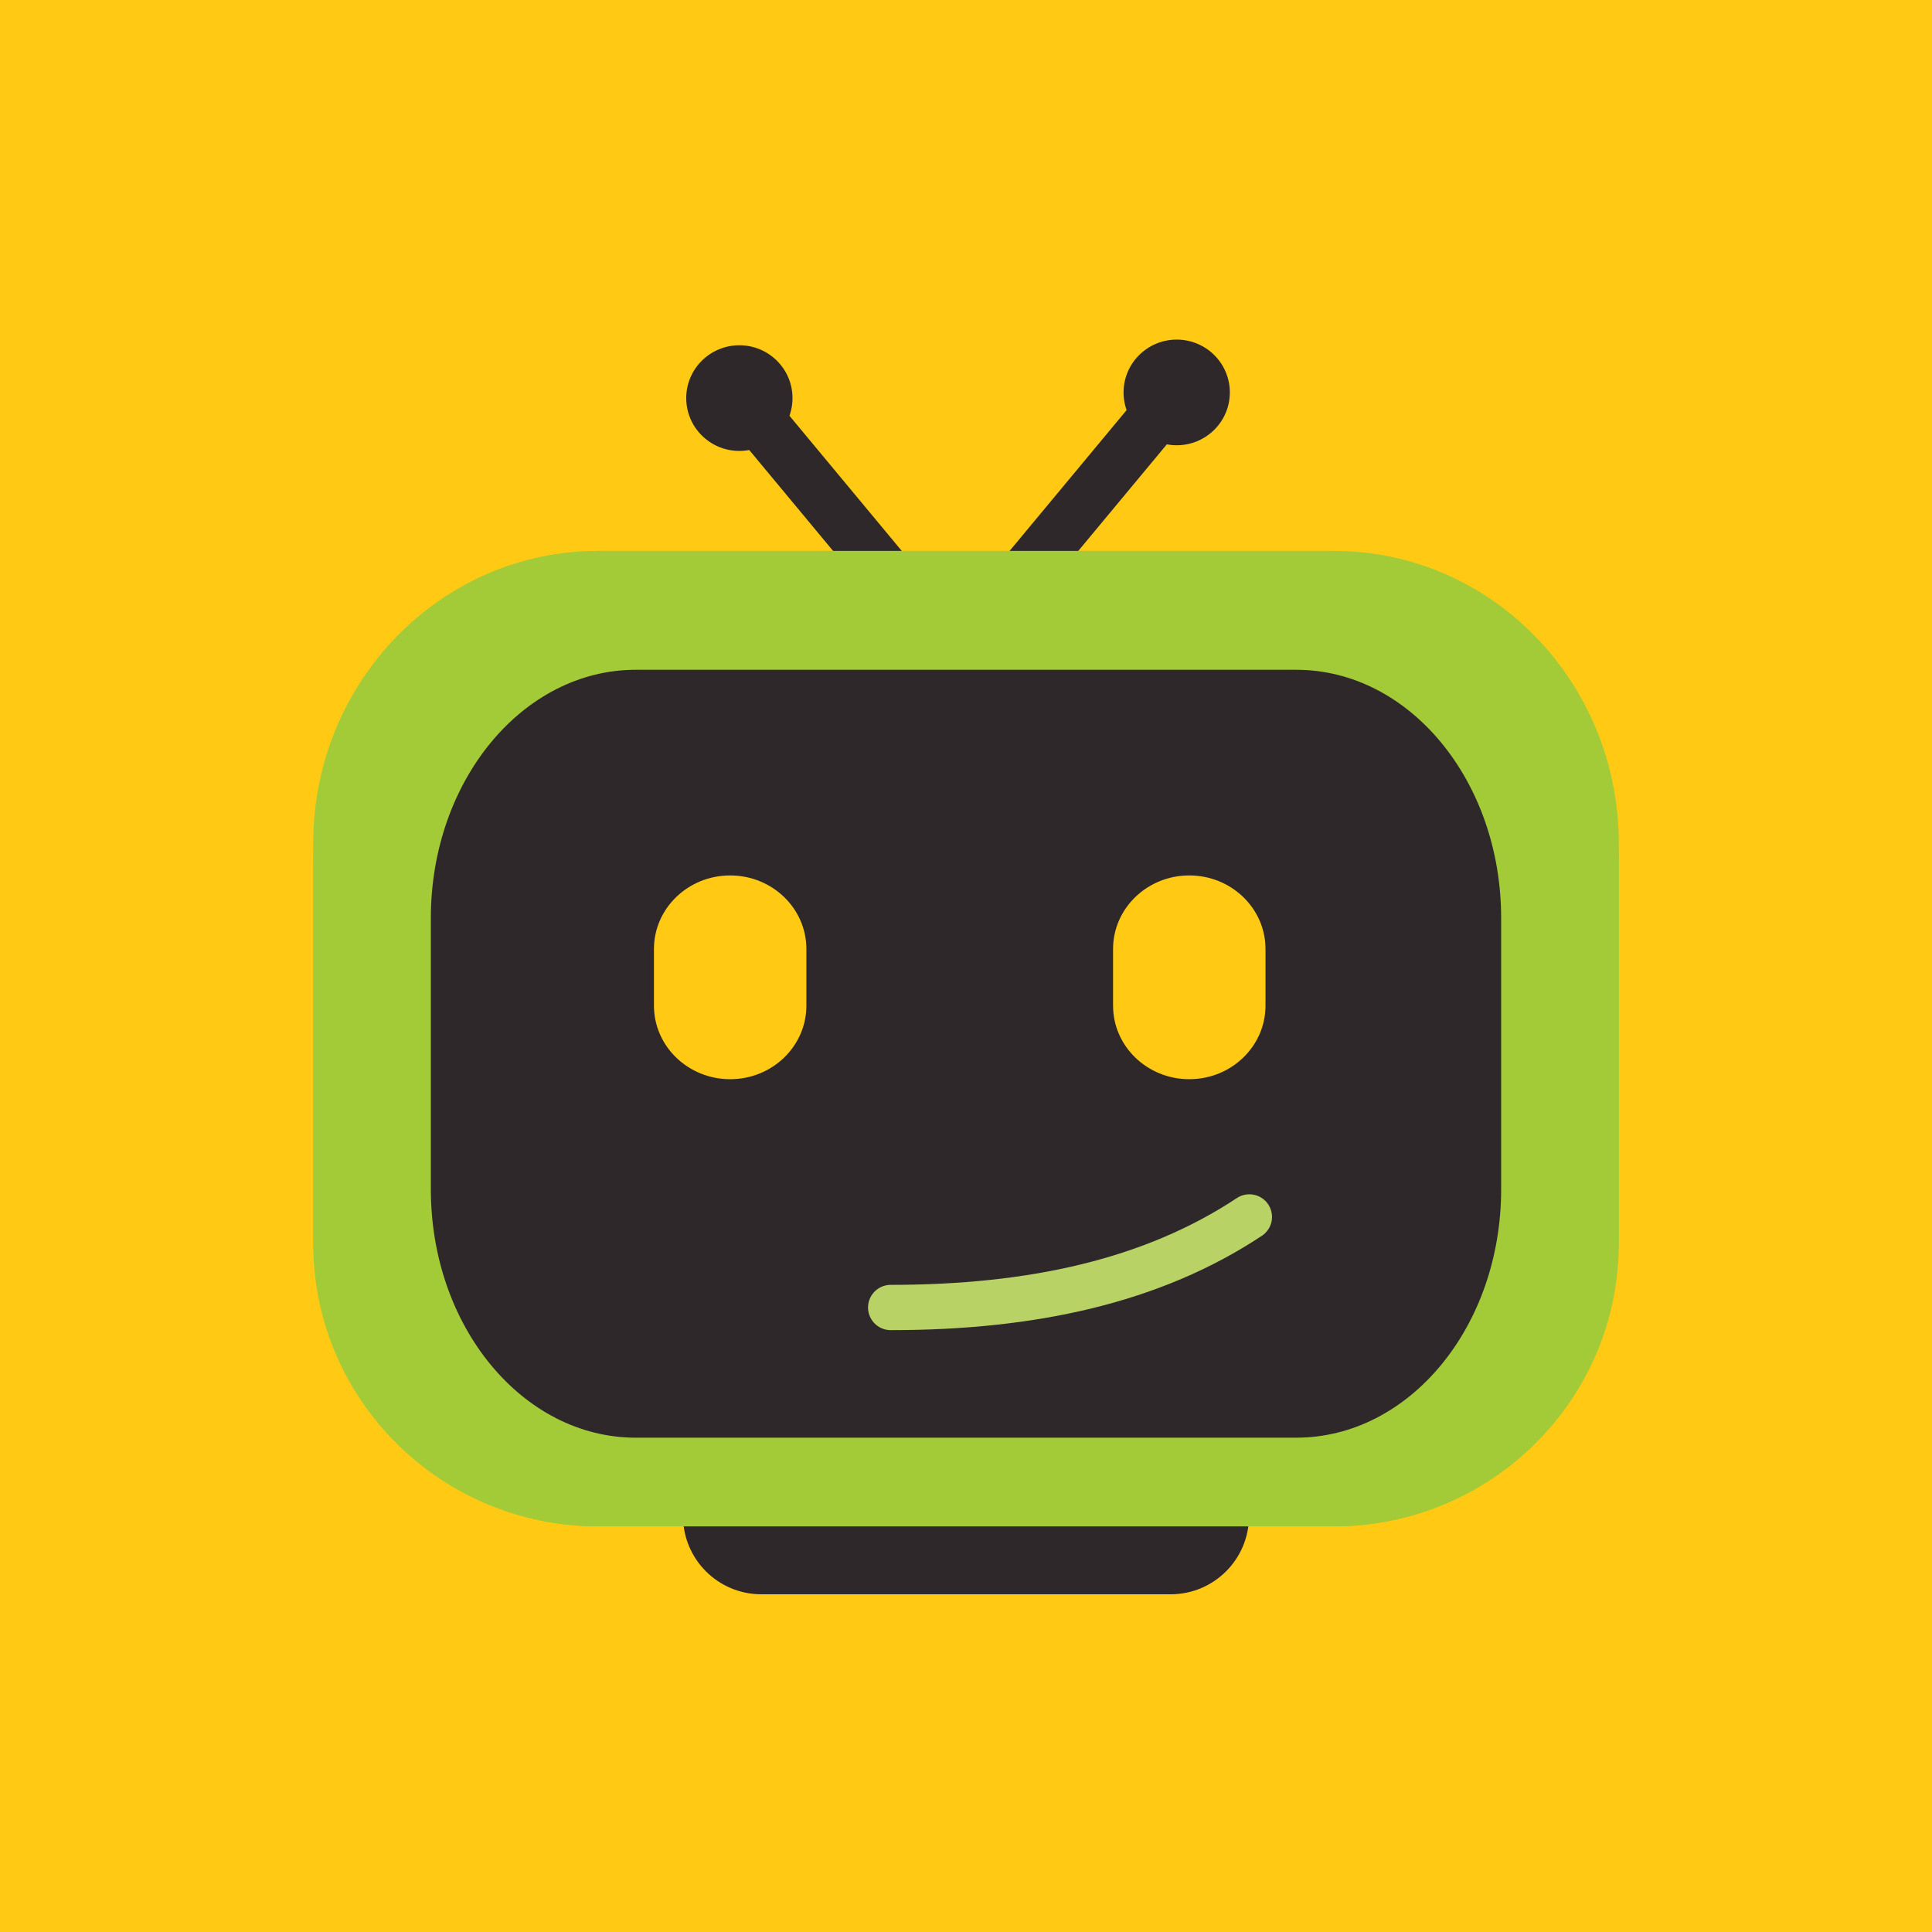
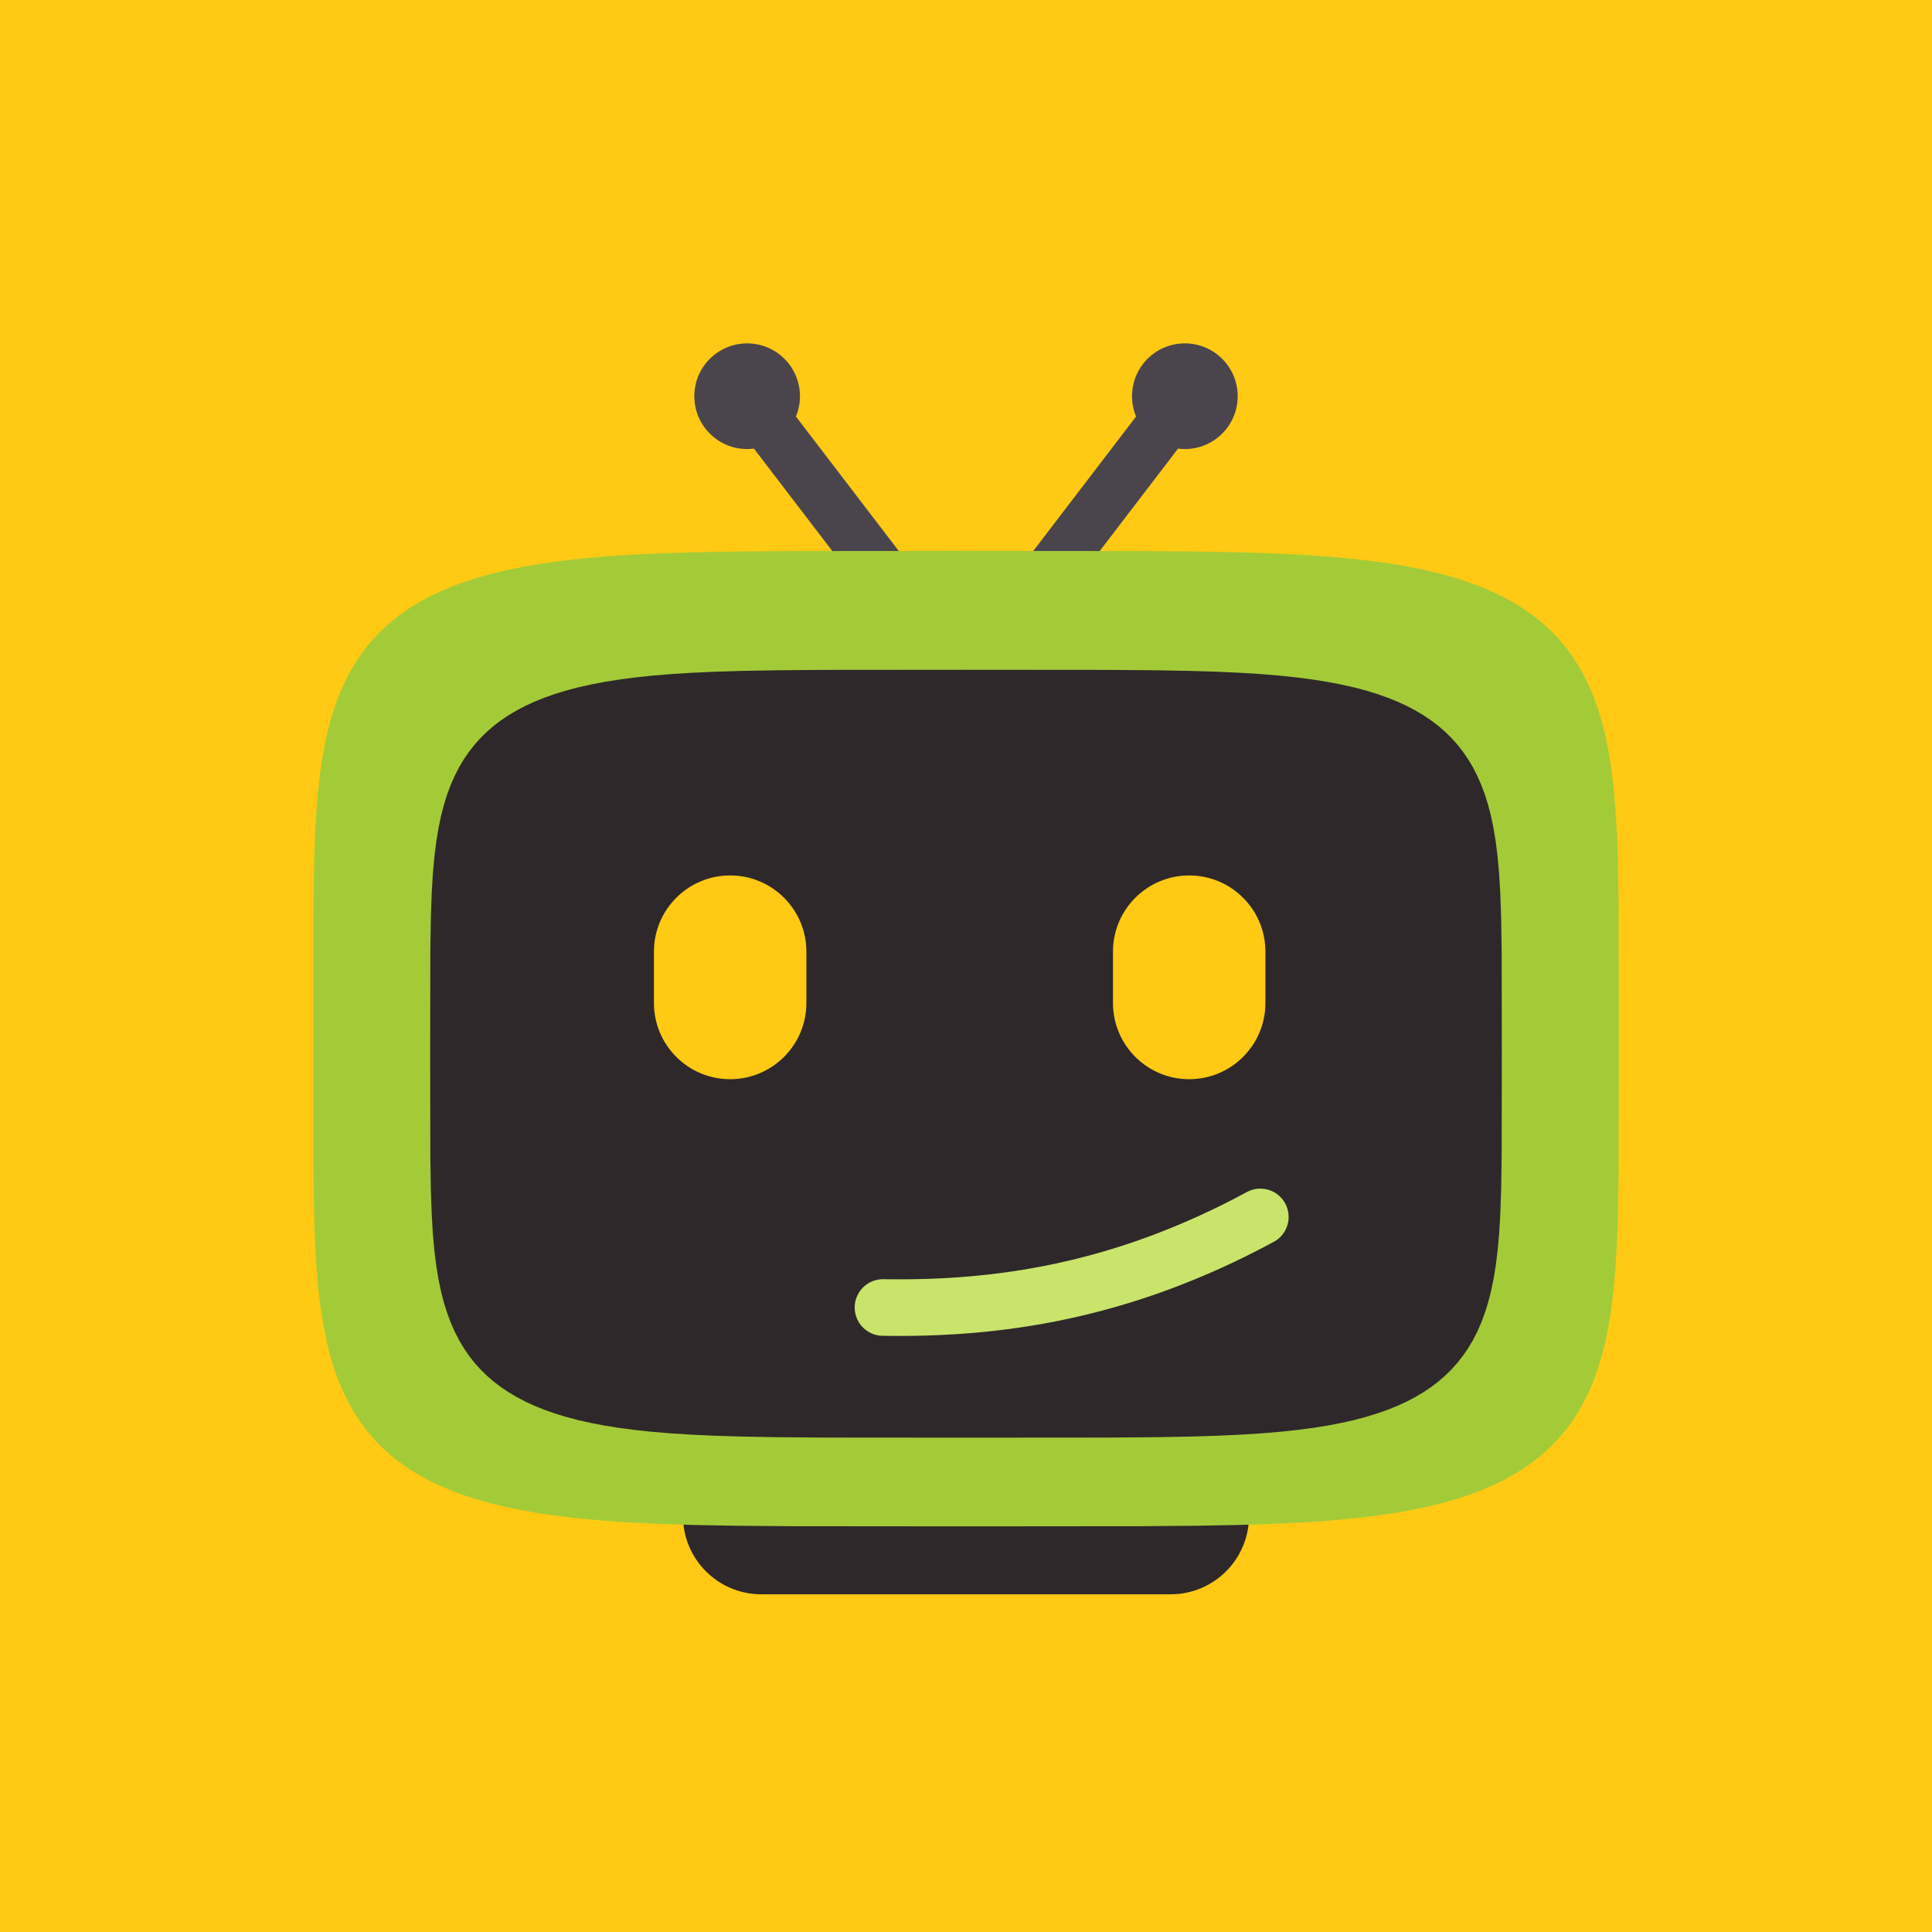
<svg xmlns="http://www.w3.org/2000/svg" width="1024" height="1024" viewBox="0 0 1024 1024" fill="none">
  <rect width="1024" height="1024" fill="#FFC914" />
-   <path d="M362 803.5C362 780.58 380.58 762 403.5 762H620.5C643.42 762 662 780.58 662 803.5V803.5C662 826.42 643.42 845 620.5 845H403.5C380.58 845 362 826.42 362 803.5V803.5Z" fill="#2E282A" />
-   <path d="M476.372 312L399.93 220" stroke="#2E282A" stroke-width="28" stroke-linecap="round" />
-   <path d="M391.878 239C407.432 239 420.04 226.464 420.04 211C420.04 195.536 407.432 183 391.878 183C376.324 183 363.715 195.536 363.715 211C363.715 226.464 376.324 239 391.878 239Z" fill="#2E282A" />
-   <path d="M539.183 309L615.625 217" stroke="#2E282A" stroke-width="28" stroke-linecap="round" />
-   <path d="M623.677 236C608.123 236 595.514 223.464 595.514 208C595.514 192.536 608.123 180 623.677 180C639.231 180 651.84 192.536 651.84 208C651.84 223.464 639.231 236 623.677 236Z" fill="#2E282A" />
-   <path d="M707.128 309H316.872C233.548 309 166 376.157 166 459V659C166 741.843 233.548 809 316.872 809H707.128C790.452 809 858 741.843 858 659V459C858 376.157 790.452 309 707.128 309Z" fill="#A3CB38" />
-   <path d="M687.011 392H336.987C276.994 392 228.359 440.353 228.359 500V618C228.359 677.647 276.994 726 336.987 726H687.011C747.004 726 795.638 677.647 795.638 618V500C795.638 440.353 747.004 392 687.011 392Z" fill="#2E282A" />
-   <path d="M707.128 292H316.872C233.548 292 166 361.441 166 447.1V653.9C166 739.559 233.548 809 316.872 809H707.128C790.452 809 858 739.559 858 653.9V447.1C858 361.441 790.452 292 707.128 292Z" fill="#A3CB38" />
-   <path d="M687.011 355H336.987C276.994 355 228.359 413.921 228.359 486.605V630.395C228.359 703.079 276.994 762 336.987 762H687.011C747.004 762 795.638 703.079 795.638 630.395V486.605C795.638 413.921 747.004 355 687.011 355Z" fill="#2E282A" />
-   <path d="M589.945 533C589.945 554.539 608.032 572 630.344 572C652.655 572 670.742 554.539 670.742 533V503C670.742 481.461 652.655 464 630.344 464C608.032 464 589.945 481.461 589.945 503V533Z" fill="#FFC914" />
-   <path d="M346.606 533C346.606 554.539 364.693 572 387.004 572C409.315 572 427.402 554.539 427.402 533V503C427.402 481.461 409.315 464 387.004 464C364.693 464 346.606 481.461 346.606 503V533Z" fill="#FFC914" />
-   <path opacity="0.9" d="M662.188 645C610.858 679 547.171 693 472.078 693" stroke="#C8E46B" stroke-width="24" stroke-linecap="round" />
+   <path d="M 403.5 762 H 620.5 A 41.5 41.5 0 0 1 662 803.5 V 803.5 A 41.5 41.5 0 0 1 620.5 845 H 403.5 A 41.5 41.5 0 0 1 362 803.5 V 803.5 A 41.5 41.5 0 0 1 403.5 762 Z" fill="#2E282A" />
+   <g id="antennas" fill="#4A454D">
+     <path d="M 474 312 L 396 210" fill="none" stroke="#4A454D" stroke-width="28" stroke-linecap="round" />
+     <circle cx="396" cy="210" r="28" />
+     <path d="M 550 312 L 628 210" fill="none" stroke="#4A454D" stroke-width="28" stroke-linecap="round" />
+     <circle cx="628" cy="210" r="28" />
+   </g>
+   <path d="M 858.00 550.50 L 857.89 619.45 L 857.56 641.97 L 857.02 658.38 L 856.25 671.73 L 855.27 683.17 L 854.07 693.25 L 852.64 702.31 L 850.99 710.56 L 849.11 718.14 L 847.00 725.16 L 844.66 731.68 L 842.08 737.77 L 839.26 743.48 L 836.20 748.83 L 832.89 753.86 L 829.33 758.60 L 825.50 763.05 L 821.40 767.24 L 817.03 771.19 L 812.36 774.90 L 807.39 778.39 L 802.11 781.66 L 796.50 784.72 L 790.53 787.58 L 784.20 790.24 L 777.47 792.72 L 770.30 795.00 L 762.67 797.11 L 754.51 799.03 L 745.78 800.78 L 736.39 802.36 L 726.24 803.76 L 715.20 804.99 L 703.07 806.06 L 689.57 806.96 L 674.27 807.70 L 656.40 808.27 L 634.44 808.67 L 604.29 808.92 L 512.00 809.00 L 419.71 808.92 L 389.56 808.67 L 367.60 808.27 L 349.73 807.70 L 334.43 806.96 L 320.93 806.06 L 308.80 804.99 L 297.76 803.76 L 287.61 802.36 L 278.22 800.78 L 269.49 799.03 L 261.33 797.11 L 253.70 795.00 L 246.53 792.72 L 239.80 790.24 L 233.47 787.58 L 227.50 784.72 L 221.89 781.66 L 216.61 778.39 L 211.64 774.90 L 206.97 771.19 L 202.60 767.24 L 198.50 763.05 L 194.67 758.60 L 191.11 753.86 L 187.80 748.83 L 184.74 743.48 L 181.92 737.77 L 179.34 731.68 L 177.00 725.16 L 174.89 718.14 L 173.01 710.56 L 171.36 702.31 L 169.93 693.25 L 168.73 683.17 L 167.75 671.73 L 166.98 658.38 L 166.44 641.97 L 166.11 619.45 L 166.00 550.50 L 166.11 481.55 L 166.44 459.03 L 166.98 442.62 L 167.75 429.27 L 168.73 417.83 L 169.93 407.75 L 171.36 398.69 L 173.01 390.44 L 174.89 382.86 L 177.00 375.84 L 179.34 369.32 L 181.92 363.23 L 184.74 357.52 L 187.80 352.17 L 191.11 347.14 L 194.67 342.40 L 198.50 337.95 L 202.60 333.76 L 206.97 329.81 L 211.64 326.10 L 216.61 322.61 L 221.89 319.34 L 227.50 316.28 L 233.47 313.42 L 239.80 310.76 L 246.53 308.28 L 253.70 306.00 L 261.33 303.89 L 269.49 301.97 L 278.22 300.22 L 287.61 298.64 L 297.76 297.24 L 308.80 296.01 L 320.93 294.94 L 334.43 294.04 L 349.73 293.30 L 367.60 292.73 L 389.56 292.33 L 419.71 292.08 L 512.00 292.00 L 604.29 292.08 L 634.44 292.33 L 656.40 292.73 L 674.27 293.30 L 689.57 294.04 L 703.07 294.94 L 715.20 296.01 L 726.24 297.24 L 736.39 298.64 L 745.78 300.22 L 754.51 301.97 L 762.67 303.89 L 770.30 306.00 L 777.47 308.28 L 784.20 310.76 L 790.53 313.42 L 796.50 316.28 L 802.11 319.34 L 807.39 322.61 L 812.36 326.10 L 817.03 329.81 L 821.40 333.76 L 825.50 337.95 L 829.33 342.40 L 832.89 347.14 L 836.20 352.17 L 839.26 357.52 L 842.08 363.23 L 844.66 369.32 L 847.00 375.84 L 849.11 382.86 L 850.99 390.44 L 852.64 398.69 L 854.07 407.75 L 855.27 417.83 L 856.25 429.27 L 857.02 442.62 L 857.56 459.03 L 857.89 481.55 Z" fill="#A3CB38" />
+   <path d="M 796.00 558.50 L 795.91 612.78 L 795.64 630.51 L 795.19 643.43 L 794.57 653.94 L 793.76 662.94 L 792.77 670.88 L 791.60 678.01 L 790.24 684.51 L 788.70 690.48 L 786.97 696.00 L 785.05 701.13 L 782.93 705.93 L 780.62 710.42 L 778.11 714.63 L 775.39 718.59 L 772.47 722.32 L 769.32 725.83 L 765.96 729.13 L 762.37 732.24 L 758.54 735.16 L 754.46 737.90 L 750.13 740.47 L 745.52 742.89 L 740.62 745.14 L 735.42 747.23 L 729.90 749.18 L 724.02 750.98 L 717.75 752.64 L 711.06 754.15 L 703.89 755.53 L 696.18 756.77 L 687.85 757.87 L 678.79 758.85 L 668.83 759.69 L 657.75 760.39 L 645.19 760.97 L 630.52 761.42 L 612.50 761.74 L 587.76 761.94 L 512.00 762.00 L 436.24 761.94 L 411.50 761.74 L 393.48 761.42 L 378.81 760.97 L 366.25 760.39 L 355.17 759.69 L 345.21 758.85 L 336.15 757.87 L 327.82 756.77 L 320.11 755.53 L 312.94 754.15 L 306.25 752.64 L 299.98 750.98 L 294.10 749.18 L 288.58 747.23 L 283.38 745.14 L 278.48 742.89 L 273.87 740.47 L 269.54 737.90 L 265.46 735.16 L 261.63 732.24 L 258.04 729.13 L 254.68 725.83 L 251.53 722.32 L 248.61 718.59 L 245.89 714.63 L 243.38 710.42 L 241.07 705.93 L 238.95 701.13 L 237.03 696.00 L 235.30 690.48 L 233.76 684.51 L 232.40 678.01 L 231.23 670.88 L 230.24 662.94 L 229.43 653.94 L 228.81 643.43 L 228.36 630.51 L 228.09 612.78 L 228.00 558.50 L 228.09 504.22 L 228.36 486.49 L 228.81 473.57 L 229.43 463.06 L 230.24 454.06 L 231.23 446.12 L 232.40 438.99 L 233.76 432.49 L 235.30 426.52 L 237.03 421.00 L 238.95 415.87 L 241.07 411.07 L 243.38 406.58 L 245.89 402.37 L 248.61 398.41 L 251.53 394.68 L 254.68 391.17 L 258.04 387.87 L 261.63 384.76 L 265.46 381.84 L 269.54 379.10 L 273.87 376.53 L 278.48 374.11 L 283.38 371.86 L 288.58 369.77 L 294.10 367.82 L 299.98 366.02 L 306.25 364.36 L 312.94 362.85 L 320.11 361.47 L 327.82 360.23 L 336.15 359.13 L 345.21 358.15 L 355.17 357.31 L 366.25 356.61 L 378.81 356.03 L 393.48 355.58 L 411.50 355.26 L 436.24 355.06 L 512.00 355.00 L 587.76 355.06 L 612.50 355.26 L 630.52 355.58 L 645.19 356.03 L 657.75 356.61 L 668.83 357.31 L 678.79 358.15 L 687.85 359.13 L 696.18 360.23 L 703.89 361.47 L 711.06 362.85 L 717.75 364.36 L 724.02 366.02 L 729.90 367.82 L 735.42 369.77 L 740.62 371.86 L 745.52 374.11 L 750.13 376.53 L 754.46 379.10 L 758.54 381.84 L 762.37 384.76 L 765.96 387.87 L 769.32 391.17 L 772.47 394.68 L 775.39 398.41 L 778.11 402.37 L 780.62 406.58 L 782.93 411.07 L 785.05 415.87 L 786.97 421.00 L 788.70 426.52 L 790.24 432.49 L 791.60 438.99 L 792.77 446.12 L 793.76 454.06 L 794.57 463.06 L 795.19 473.57 L 795.64 486.49 L 795.91 504.22 Z" fill="#2E282A" />
+   <path d="M 387.0 464 H 387 A 40.4 40.4 0 0 1 427.4 504.4 V 531.6 A 40.4 40.4 0 0 1 387 572 H 387.0 A 40.4 40.4 0 0 1 346.6 531.6 V 504.4 A 40.4 40.4 0 0 1 387.0 464 Z" fill="#FFC914" />
+   <path d="M 630.3 464 H 630.3 A 40.4 40.4 0 0 1 670.7 504.4 V 531.6 A 40.4 40.4 0 0 1 630.3 572 H 630.3 A 40.4 40.4 0 0 1 589.9 531.6 V 504.4 A 40.4 40.4 0 0 1 630.3 464 Z" fill="#FFC914" />
+   <path d="M 468 693 C 528 694 594 685 668 645" stroke="#C8E46B" stroke-width="30" stroke-linecap="round" fill="none" />
</svg>
